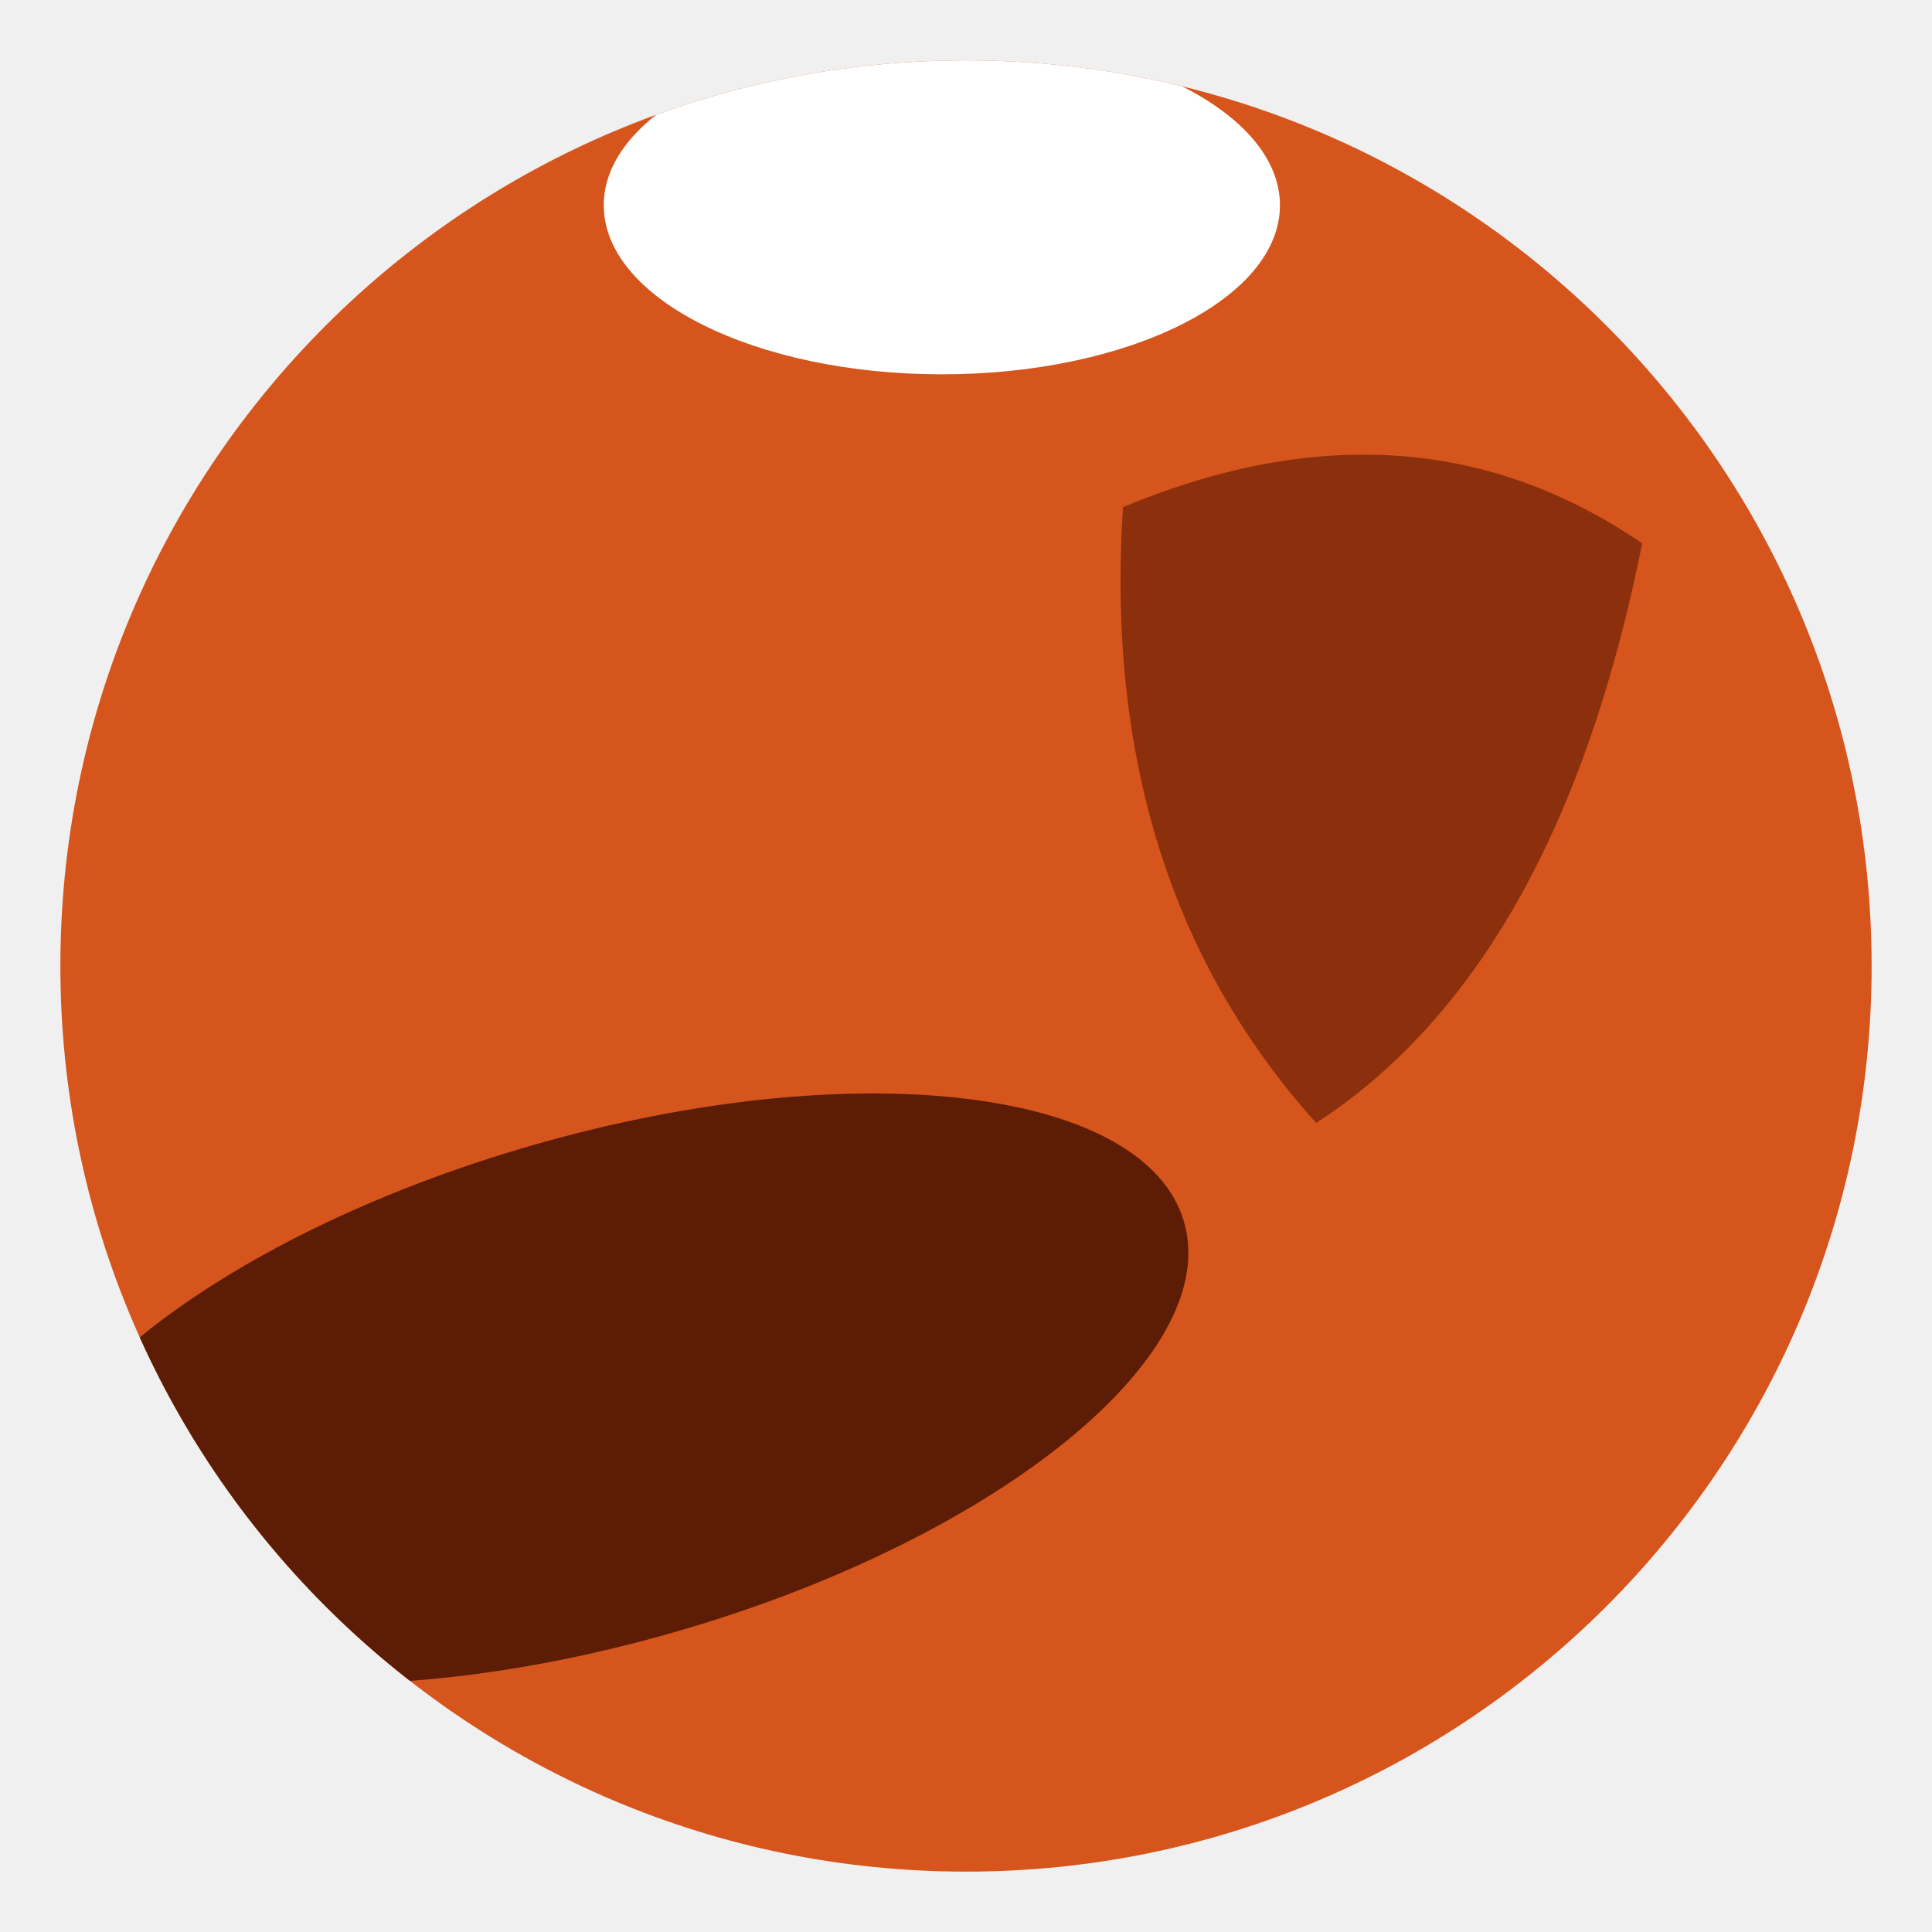
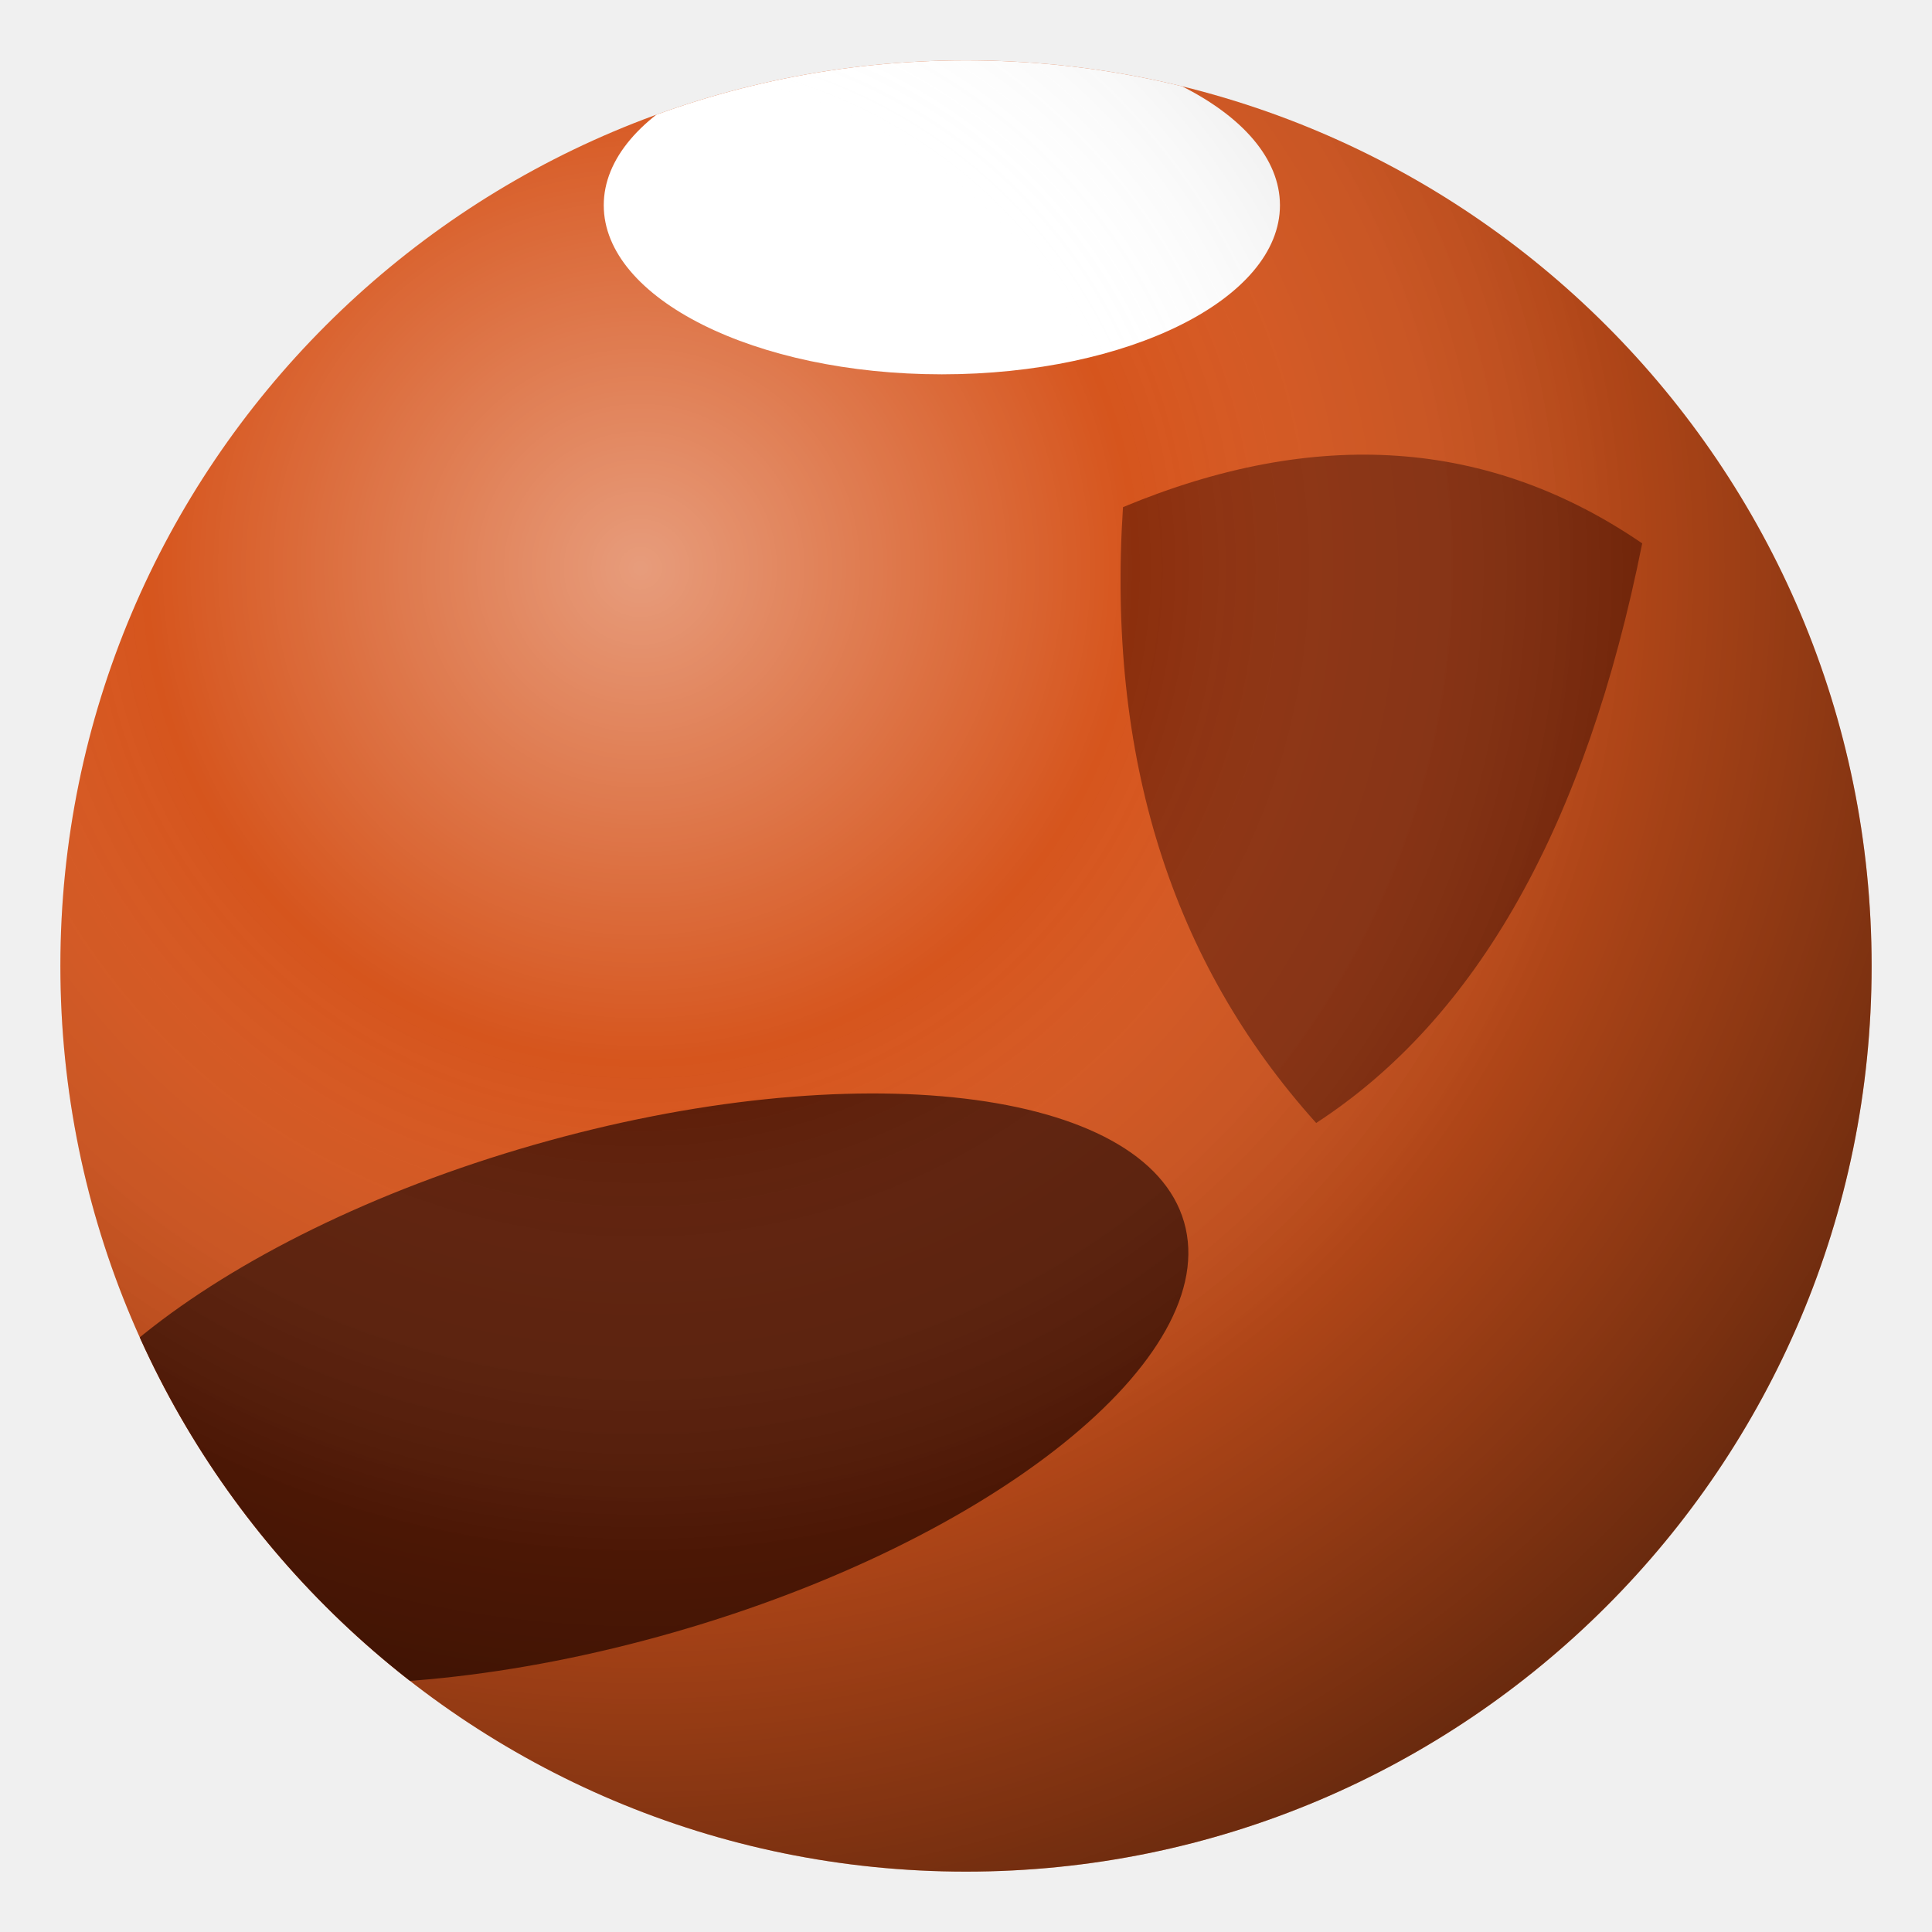
<svg xmlns="http://www.w3.org/2000/svg" viewBox="0 0 32 32" width="32" height="32">
  <defs>
    <clipPath id="disc">
      <circle cx="16" cy="16" r="15" />
    </clipPath>
+     <radialGradient id="shade" cx="32%" cy="28%" r="78%">
+       <stop offset="0" stop-color="#fff" stop-opacity="0.42" />
+       <stop offset="0.35" stop-color="#fff" stop-opacity="0" />
+       <stop offset="0.70" stop-color="#000" stop-opacity="0.18" />
+       <stop offset="1" stop-color="#000" stop-opacity="0.50" />
+     </radialGradient>
  </defs>
  <circle cx="16" cy="16" r="15" fill="#d6551d" />
  <g clip-path="url(#disc)">
    <path d="M18.6 8.4Q23.4 6.4 27.2 9Q25.8 16 21.8 18.6Q18.2 14.6 18.6 8.4Z" fill="#8c2f0d" />
    <ellipse cx="10" cy="23" rx="10" ry="4.2" transform="rotate(-16 10 23)" fill="#5c1c06" />
    <ellipse cx="15.6" cy="3.4" rx="5.6" ry="2.8" fill="#ffffff" />
  </g>
+   <circle cx="16" cy="16" r="15" fill="url(#shade)" />
</svg>
